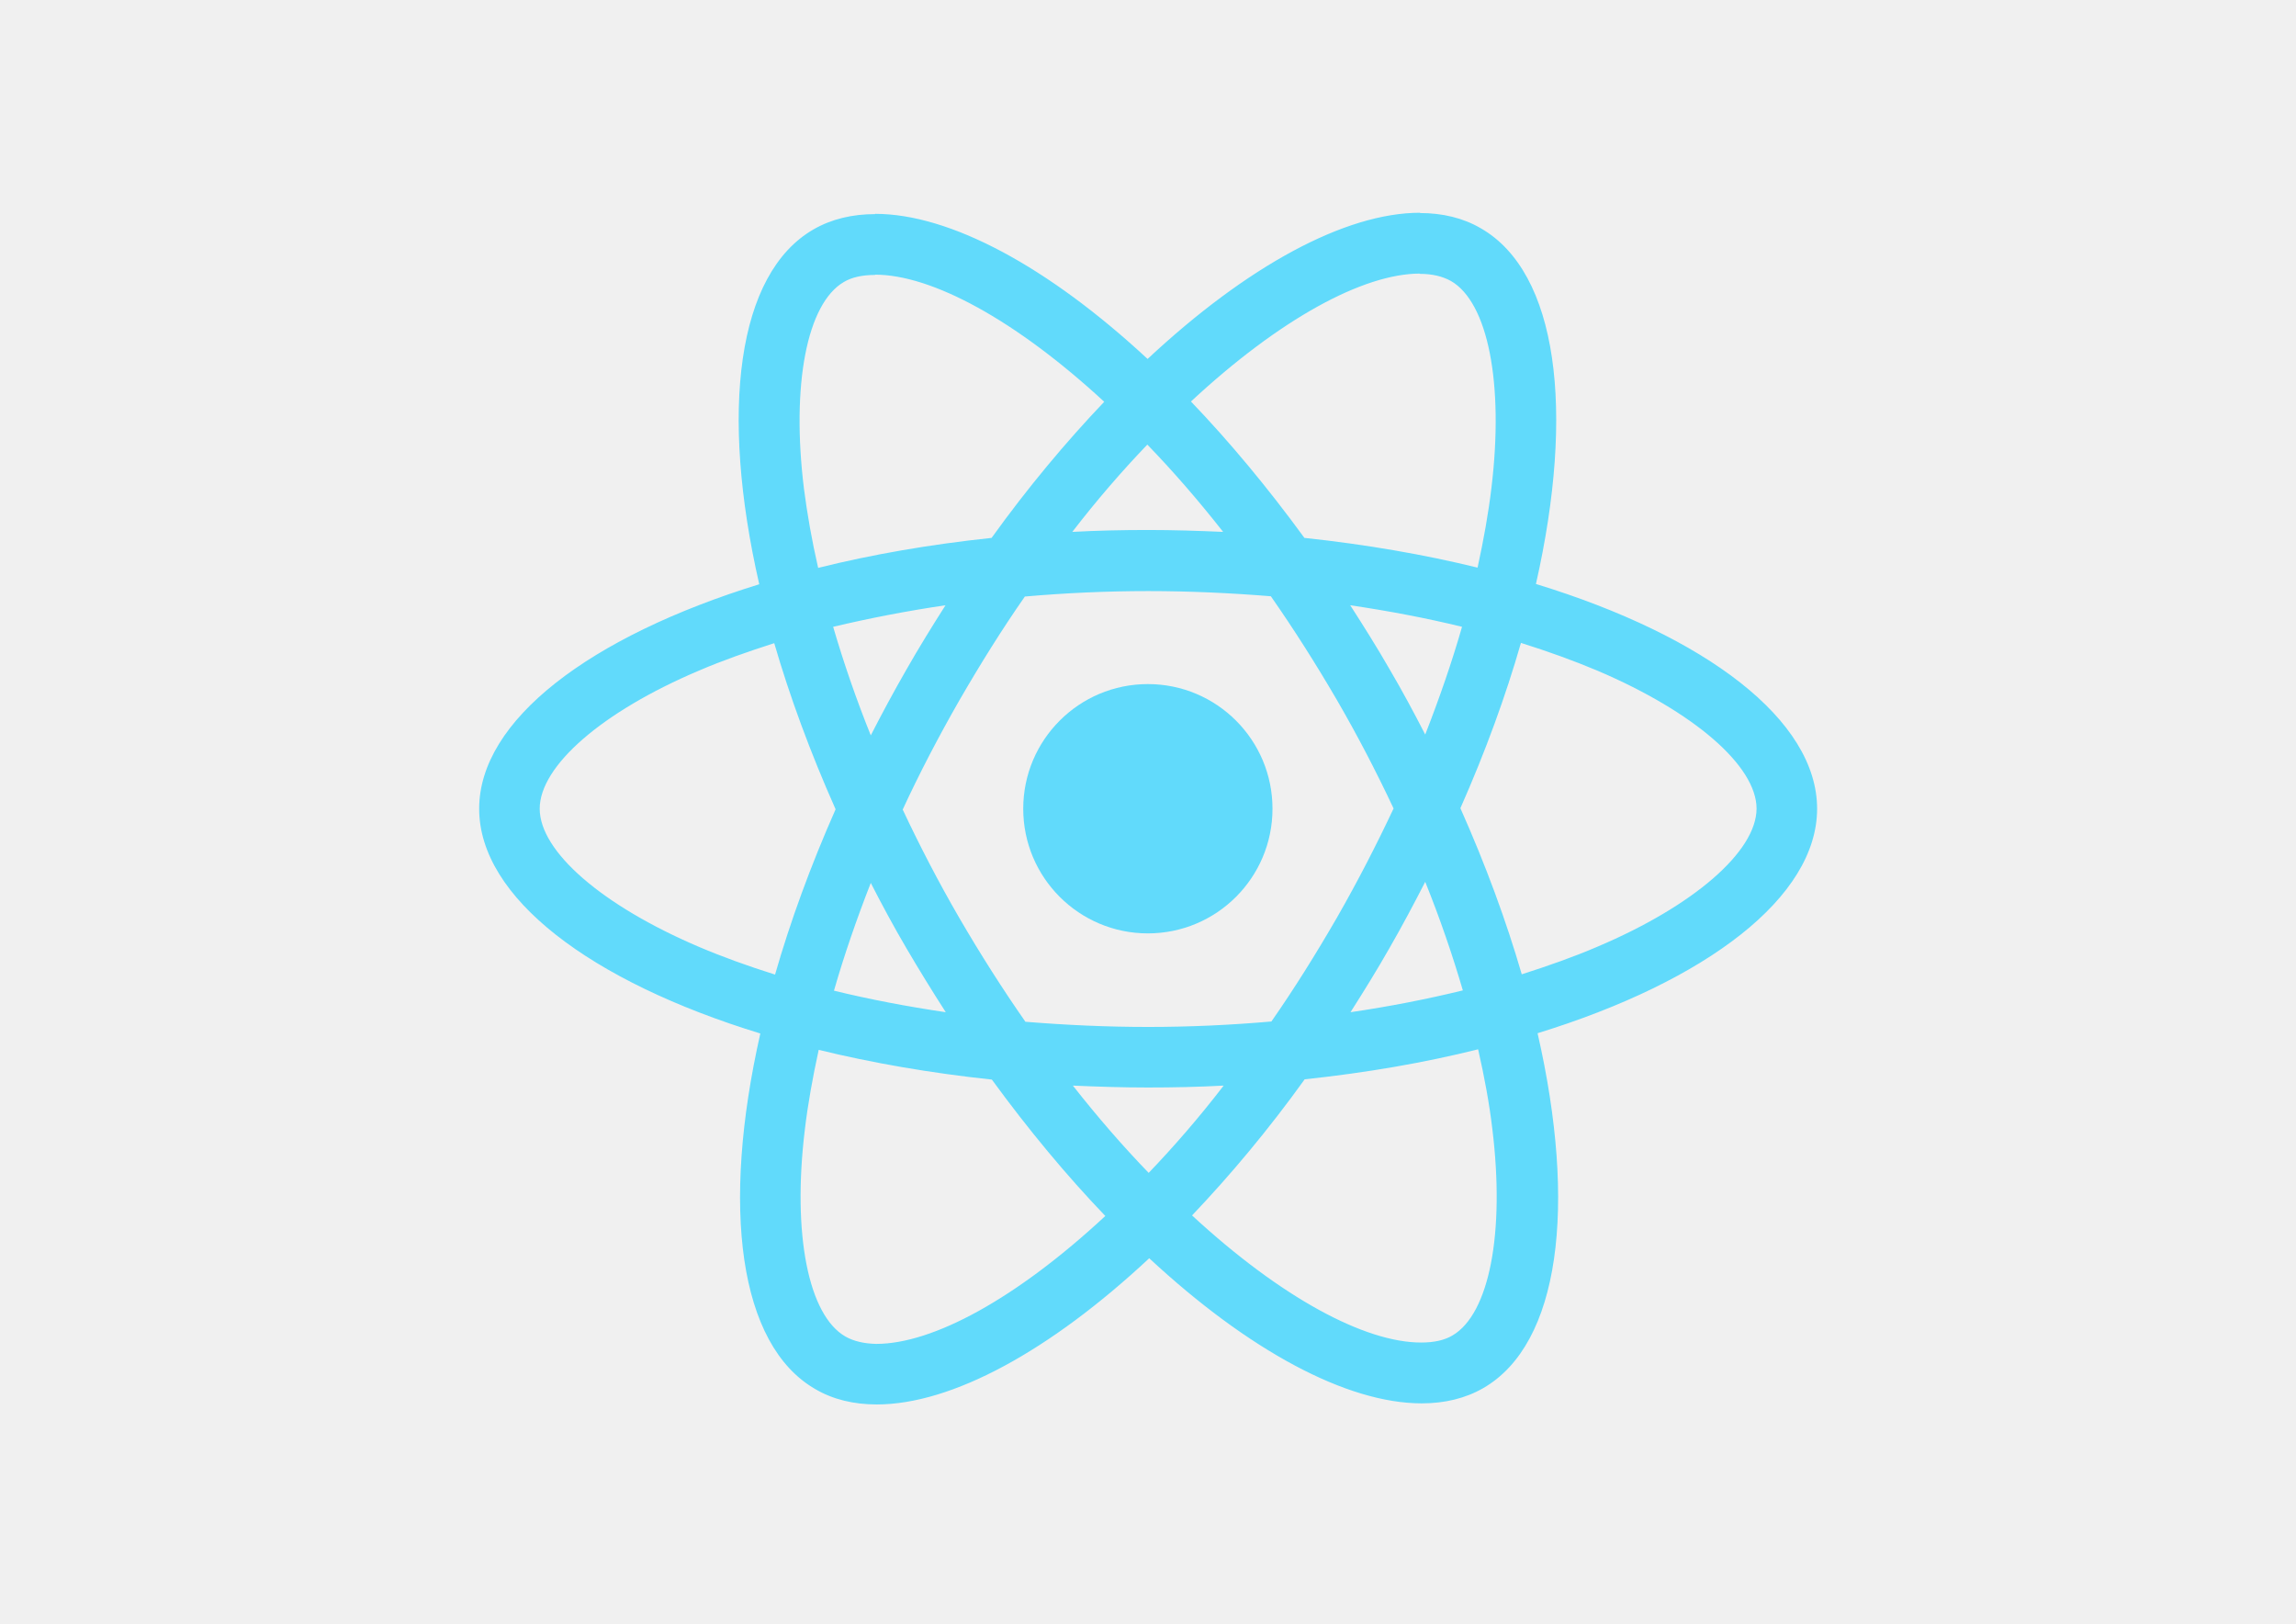
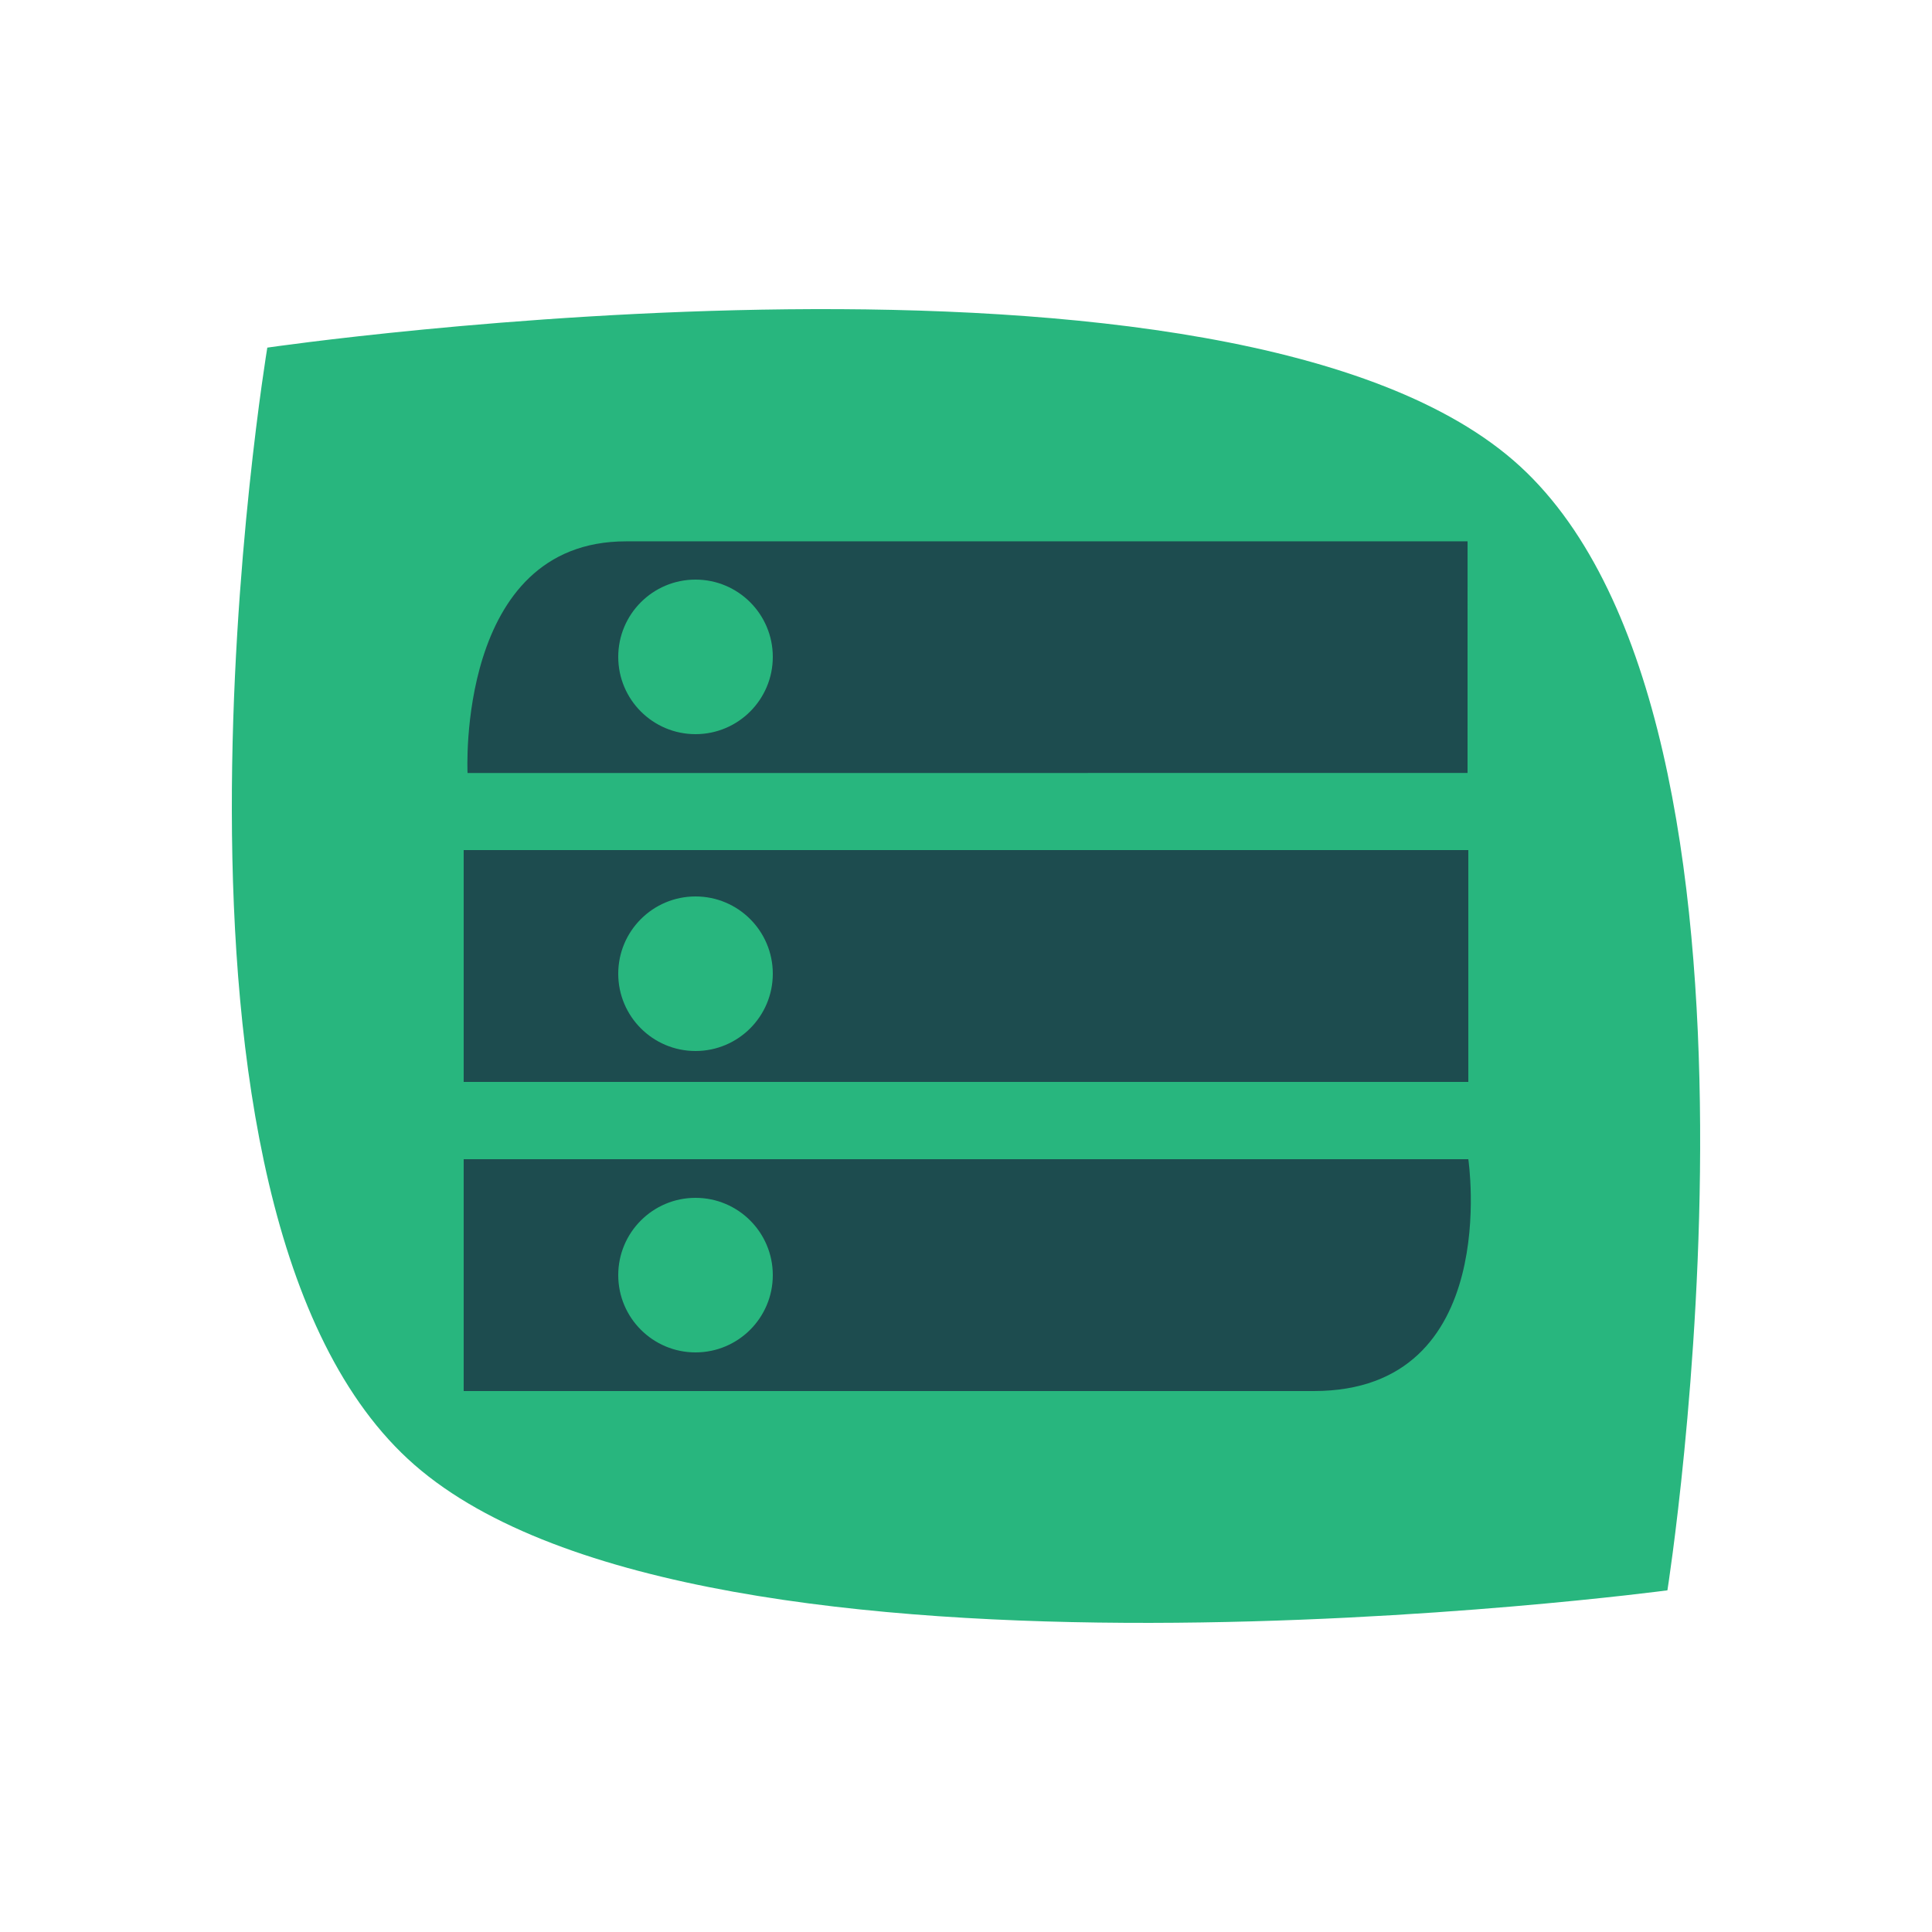
- <svg xmlns="http://www.w3.org/2000/svg" viewBox="0 0 841.9 595.3">
-   <g fill="#61DAFB">
-     <path d="M666.3 296.5c0-32.5-40.7-63.3-103.1-82.4 14.4-63.6 8-114.2-20.2-130.4-6.5-3.8-14.1-5.6-22.4-5.6v22.3c4.6 0 8.3.9 11.4 2.6 13.6 7.8 19.5 37.5 14.9 75.7-1.1 9.4-2.9 19.3-5.1 29.4-19.6-4.8-41-8.5-63.5-10.9-13.5-18.5-27.5-35.3-41.6-50 32.6-30.3 63.2-46.9 84-46.9V78c-27.5 0-63.5 19.6-99.9 53.6-36.4-33.8-72.4-53.2-99.9-53.2v22.3c20.7 0 51.4 16.5 84 46.6-14 14.7-28 31.4-41.3 49.9-22.6 2.4-44 6.1-63.6 11-2.3-10-4-19.7-5.2-29-4.7-38.2 1.1-67.9 14.6-75.8 3-1.8 6.9-2.6 11.5-2.6V78.5c-8.4 0-16 1.8-22.6 5.6-28.1 16.2-34.4 66.7-19.9 130.1-62.2 19.2-102.7 49.9-102.7 82.3 0 32.5 40.7 63.3 103.1 82.4-14.4 63.6-8 114.2 20.2 130.4 6.5 3.8 14.1 5.6 22.5 5.6 27.5 0 63.5-19.6 99.9-53.6 36.4 33.8 72.4 53.2 99.9 53.2 8.4 0 16-1.8 22.6-5.6 28.1-16.2 34.4-66.7 19.9-130.1 62-19.1 102.5-49.9 102.5-82.3zm-130.2-66.7c-3.7 12.9-8.3 26.2-13.5 39.5-4.1-8-8.4-16-13.1-24-4.6-8-9.5-15.8-14.4-23.4 14.2 2.1 27.9 4.7 41 7.9zm-45.8 106.5c-7.8 13.5-15.8 26.3-24.1 38.2-14.9 1.3-30 2-45.2 2-15.1 0-30.2-.7-45-1.9-8.3-11.9-16.4-24.6-24.2-38-7.6-13.1-14.5-26.4-20.8-39.8 6.2-13.4 13.2-26.8 20.7-39.9 7.8-13.5 15.8-26.3 24.1-38.2 14.9-1.3 30-2 45.2-2 15.1 0 30.2.7 45 1.9 8.3 11.9 16.4 24.6 24.2 38 7.6 13.1 14.5 26.4 20.8 39.8-6.3 13.4-13.2 26.8-20.7 39.9zm32.3-13c5.4 13.4 10 26.8 13.8 39.8-13.1 3.2-26.9 5.9-41.2 8 4.9-7.7 9.8-15.6 14.4-23.7 4.6-8 8.9-16.1 13-24.1zM421.2 430c-9.3-9.6-18.6-20.3-27.8-32 9 .4 18.2.7 27.5.7 9.4 0 18.7-.2 27.8-.7-9 11.7-18.3 22.4-27.5 32zm-74.4-58.9c-14.2-2.1-27.9-4.7-41-7.9 3.7-12.9 8.3-26.2 13.5-39.5 4.1 8 8.4 16 13.1 24 4.7 8 9.5 15.8 14.4 23.4zM420.7 163c9.3 9.6 18.6 20.3 27.8 32-9-.4-18.2-.7-27.5-.7-9.4 0-18.7.2-27.8.7 9-11.7 18.3-22.4 27.5-32zm-74 58.9c-4.9 7.7-9.8 15.6-14.4 23.7-4.6 8-8.9 16-13 24-5.4-13.4-10-26.8-13.8-39.8 13.1-3.1 26.9-5.8 41.2-7.9zm-90.5 125.2c-35.4-15.1-58.3-34.9-58.3-50.6 0-15.7 22.9-35.6 58.3-50.6 8.6-3.7 18-7 27.7-10.1 5.7 19.6 13.2 40 22.5 60.9-9.2 20.8-16.6 41.1-22.2 60.6-9.9-3.1-19.3-6.5-28-10.2zM310 490c-13.6-7.8-19.5-37.5-14.9-75.7 1.1-9.4 2.9-19.3 5.1-29.4 19.6 4.8 41 8.5 63.5 10.9 13.5 18.5 27.5 35.3 41.6 50-32.6 30.3-63.2 46.9-84 46.9-4.5-.1-8.3-1-11.3-2.7zm237.2-76.2c4.7 38.2-1.1 67.9-14.6 75.8-3 1.8-6.9 2.6-11.5 2.6-20.7 0-51.4-16.5-84-46.6 14-14.7 28-31.4 41.3-49.9 22.6-2.4 44-6.1 63.6-11 2.3 10.1 4.1 19.8 5.2 29.1zm38.5-66.7c-8.6 3.7-18 7-27.7 10.1-5.7-19.6-13.2-40-22.5-60.9 9.2-20.8 16.6-41.1 22.2-60.6 9.9 3.1 19.3 6.5 28.1 10.2 35.4 15.1 58.3 34.9 58.3 50.6-.1 15.7-23 35.6-58.4 50.6zM320.8 78.4z" />
-     <circle cx="420.9" cy="296.5" r="45.7" />
-     <path d="M520.5 78.1z" />
-   </g>
+ <svg xmlns="http://www.w3.org/2000/svg" width="250" height="250" viewBox="0 0 250 250" fill="none">
+   <rect width="250" height="250" fill="white" />
+   <path d="M34.59 44.983C34.59 44.983 159.981 26.641 196.692 60.338C233.404 94.034 215.763 205.787 215.763 205.787C215.763 205.787 91.326 222.422 53.66 189.579C15.995 156.736 34.59 44.983 34.59 44.983Z" fill="#28B67E" />
+   <rect x="60" y="110" width="130" height="30" fill="#1D4C4F" />
+   <path d="M60 150H190C190 150 194.5 180 170 180C145.5 180 60 180 60 180V150Z" fill="#1D4C4F" />
+   <path d="M60.5 100.029C60.5 100.029 59.001 70.05 81.001 70.05C103 70.05 189.902 70.048 189.902 70.048L189.9 100.02L60.5 100.029Z" fill="#1D4C4F" />
+   <circle cx="90" cy="85" r="10" fill="#28B67E" />
+   <circle cx="90" cy="126" r="10" fill="#28B67E" />
+   <circle cx="90" cy="165" r="10" fill="#28B67E" />
</svg>
